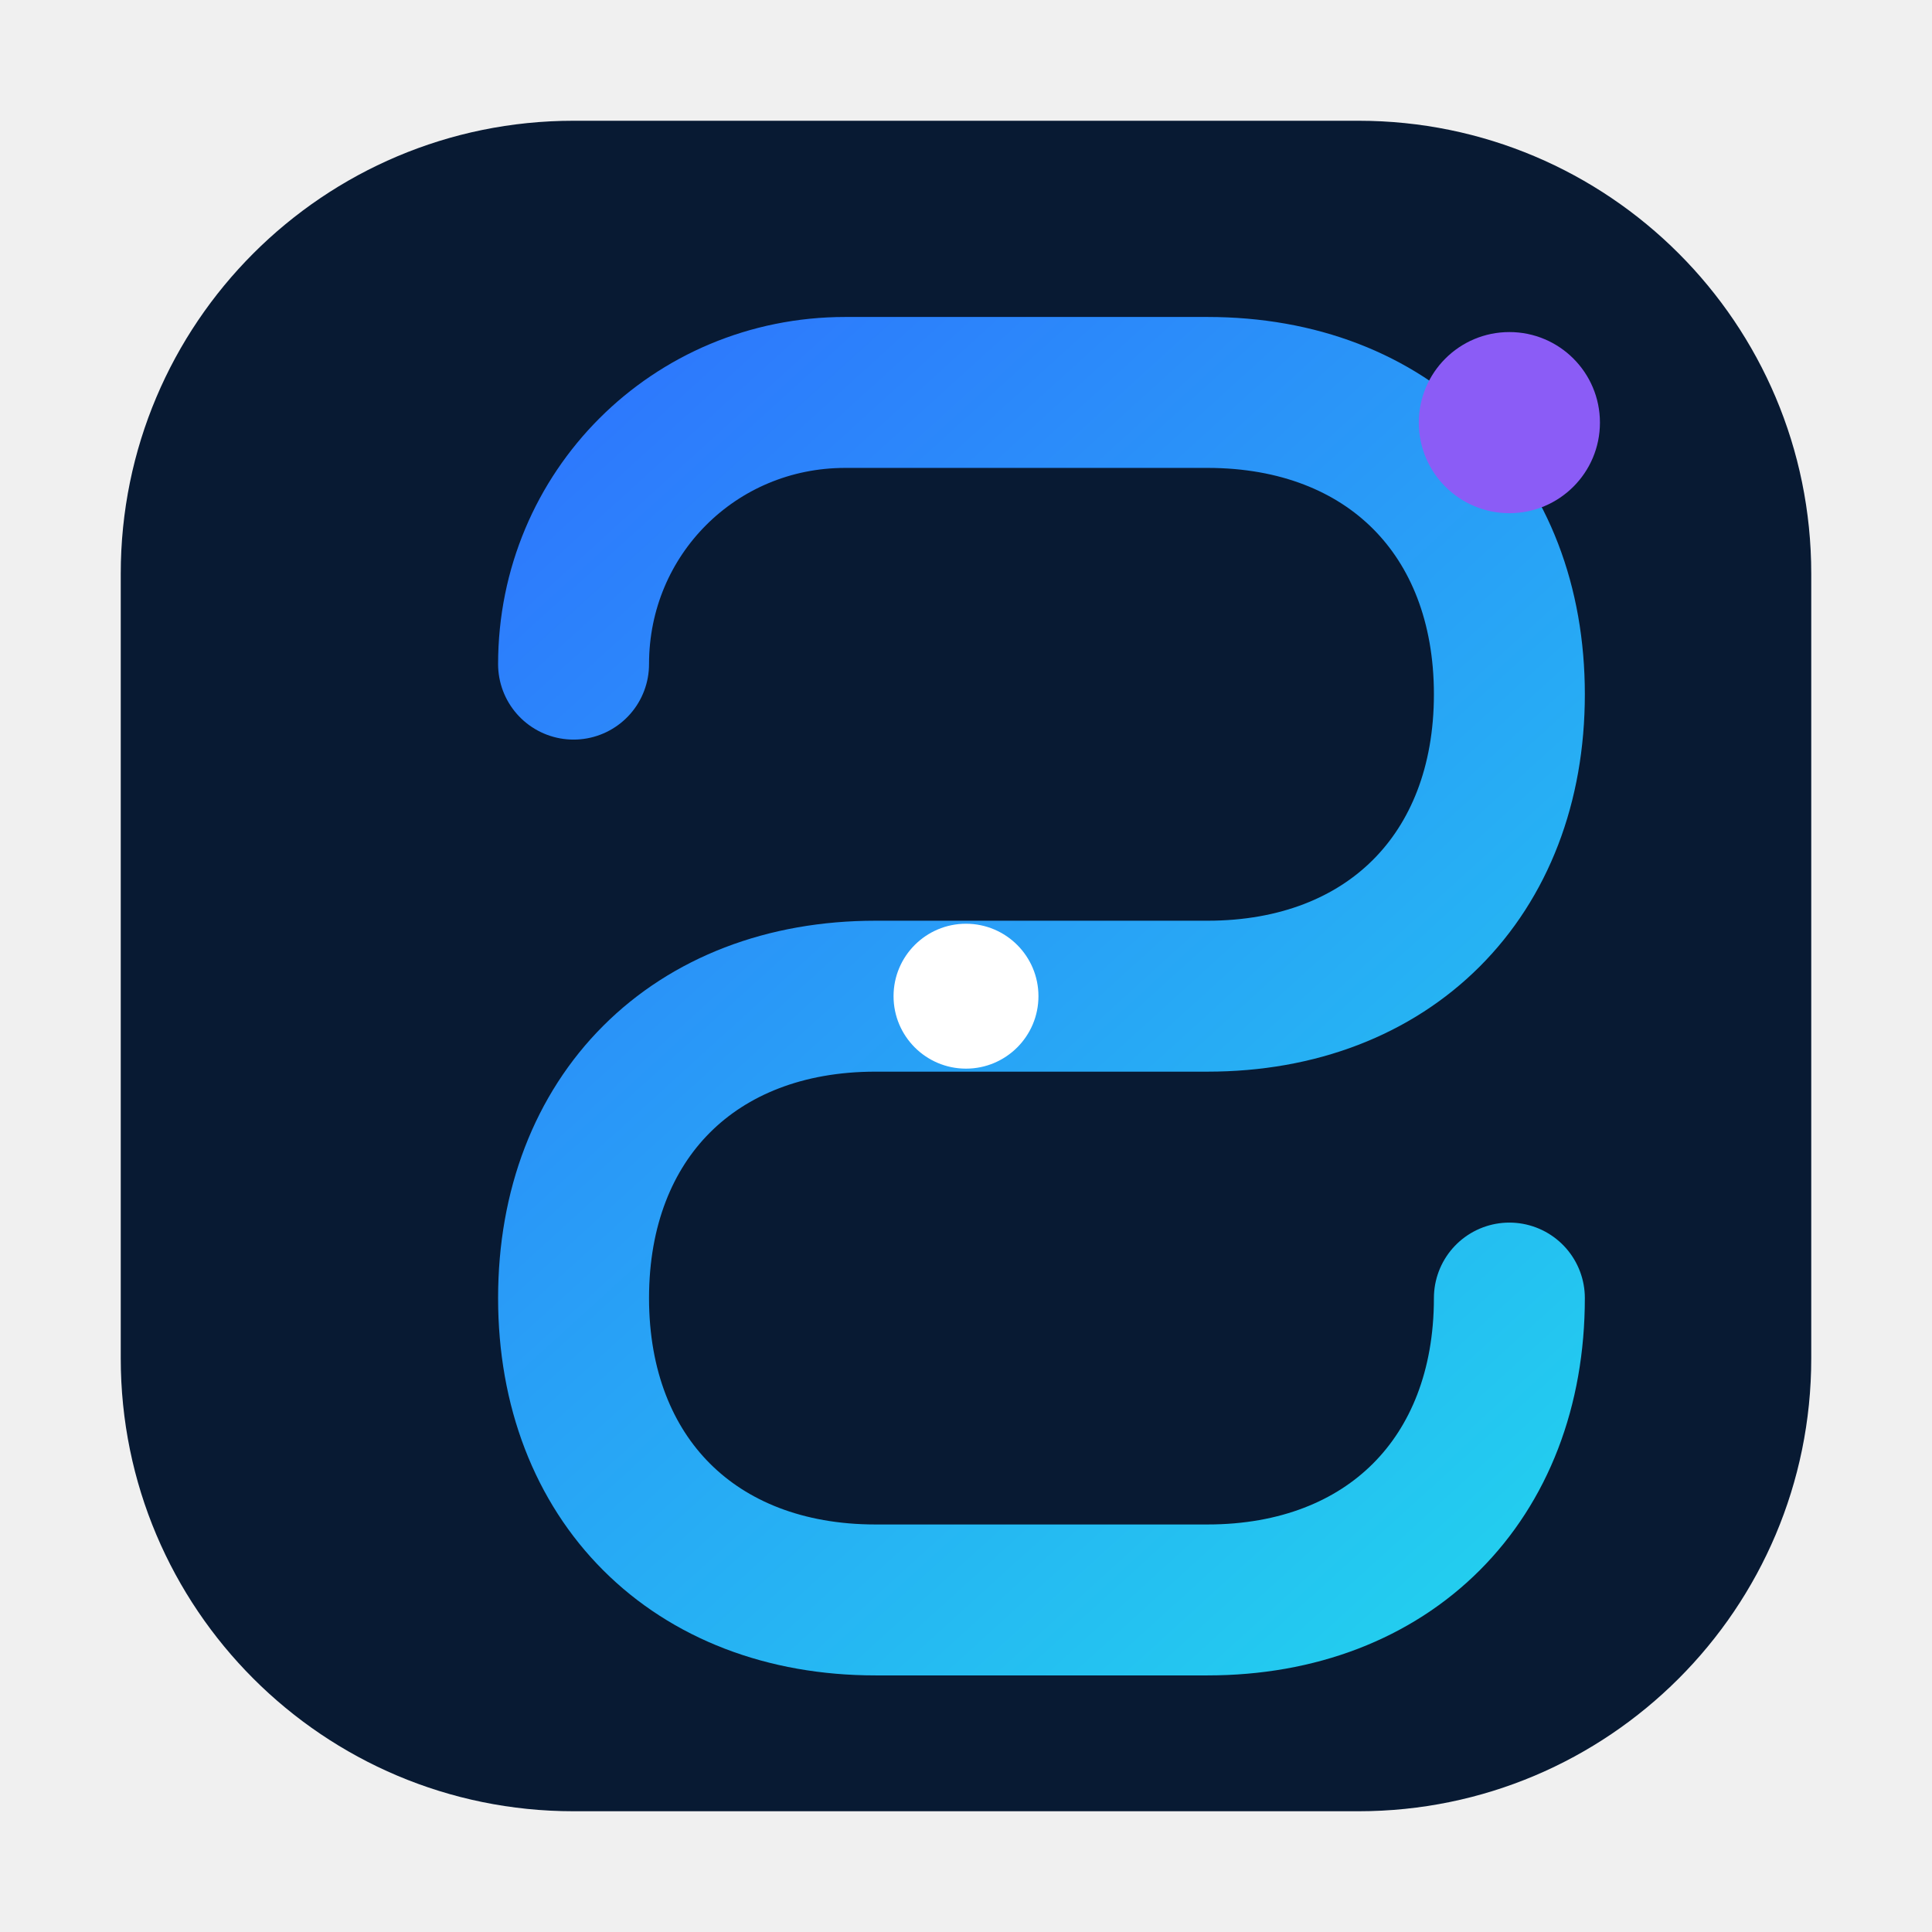
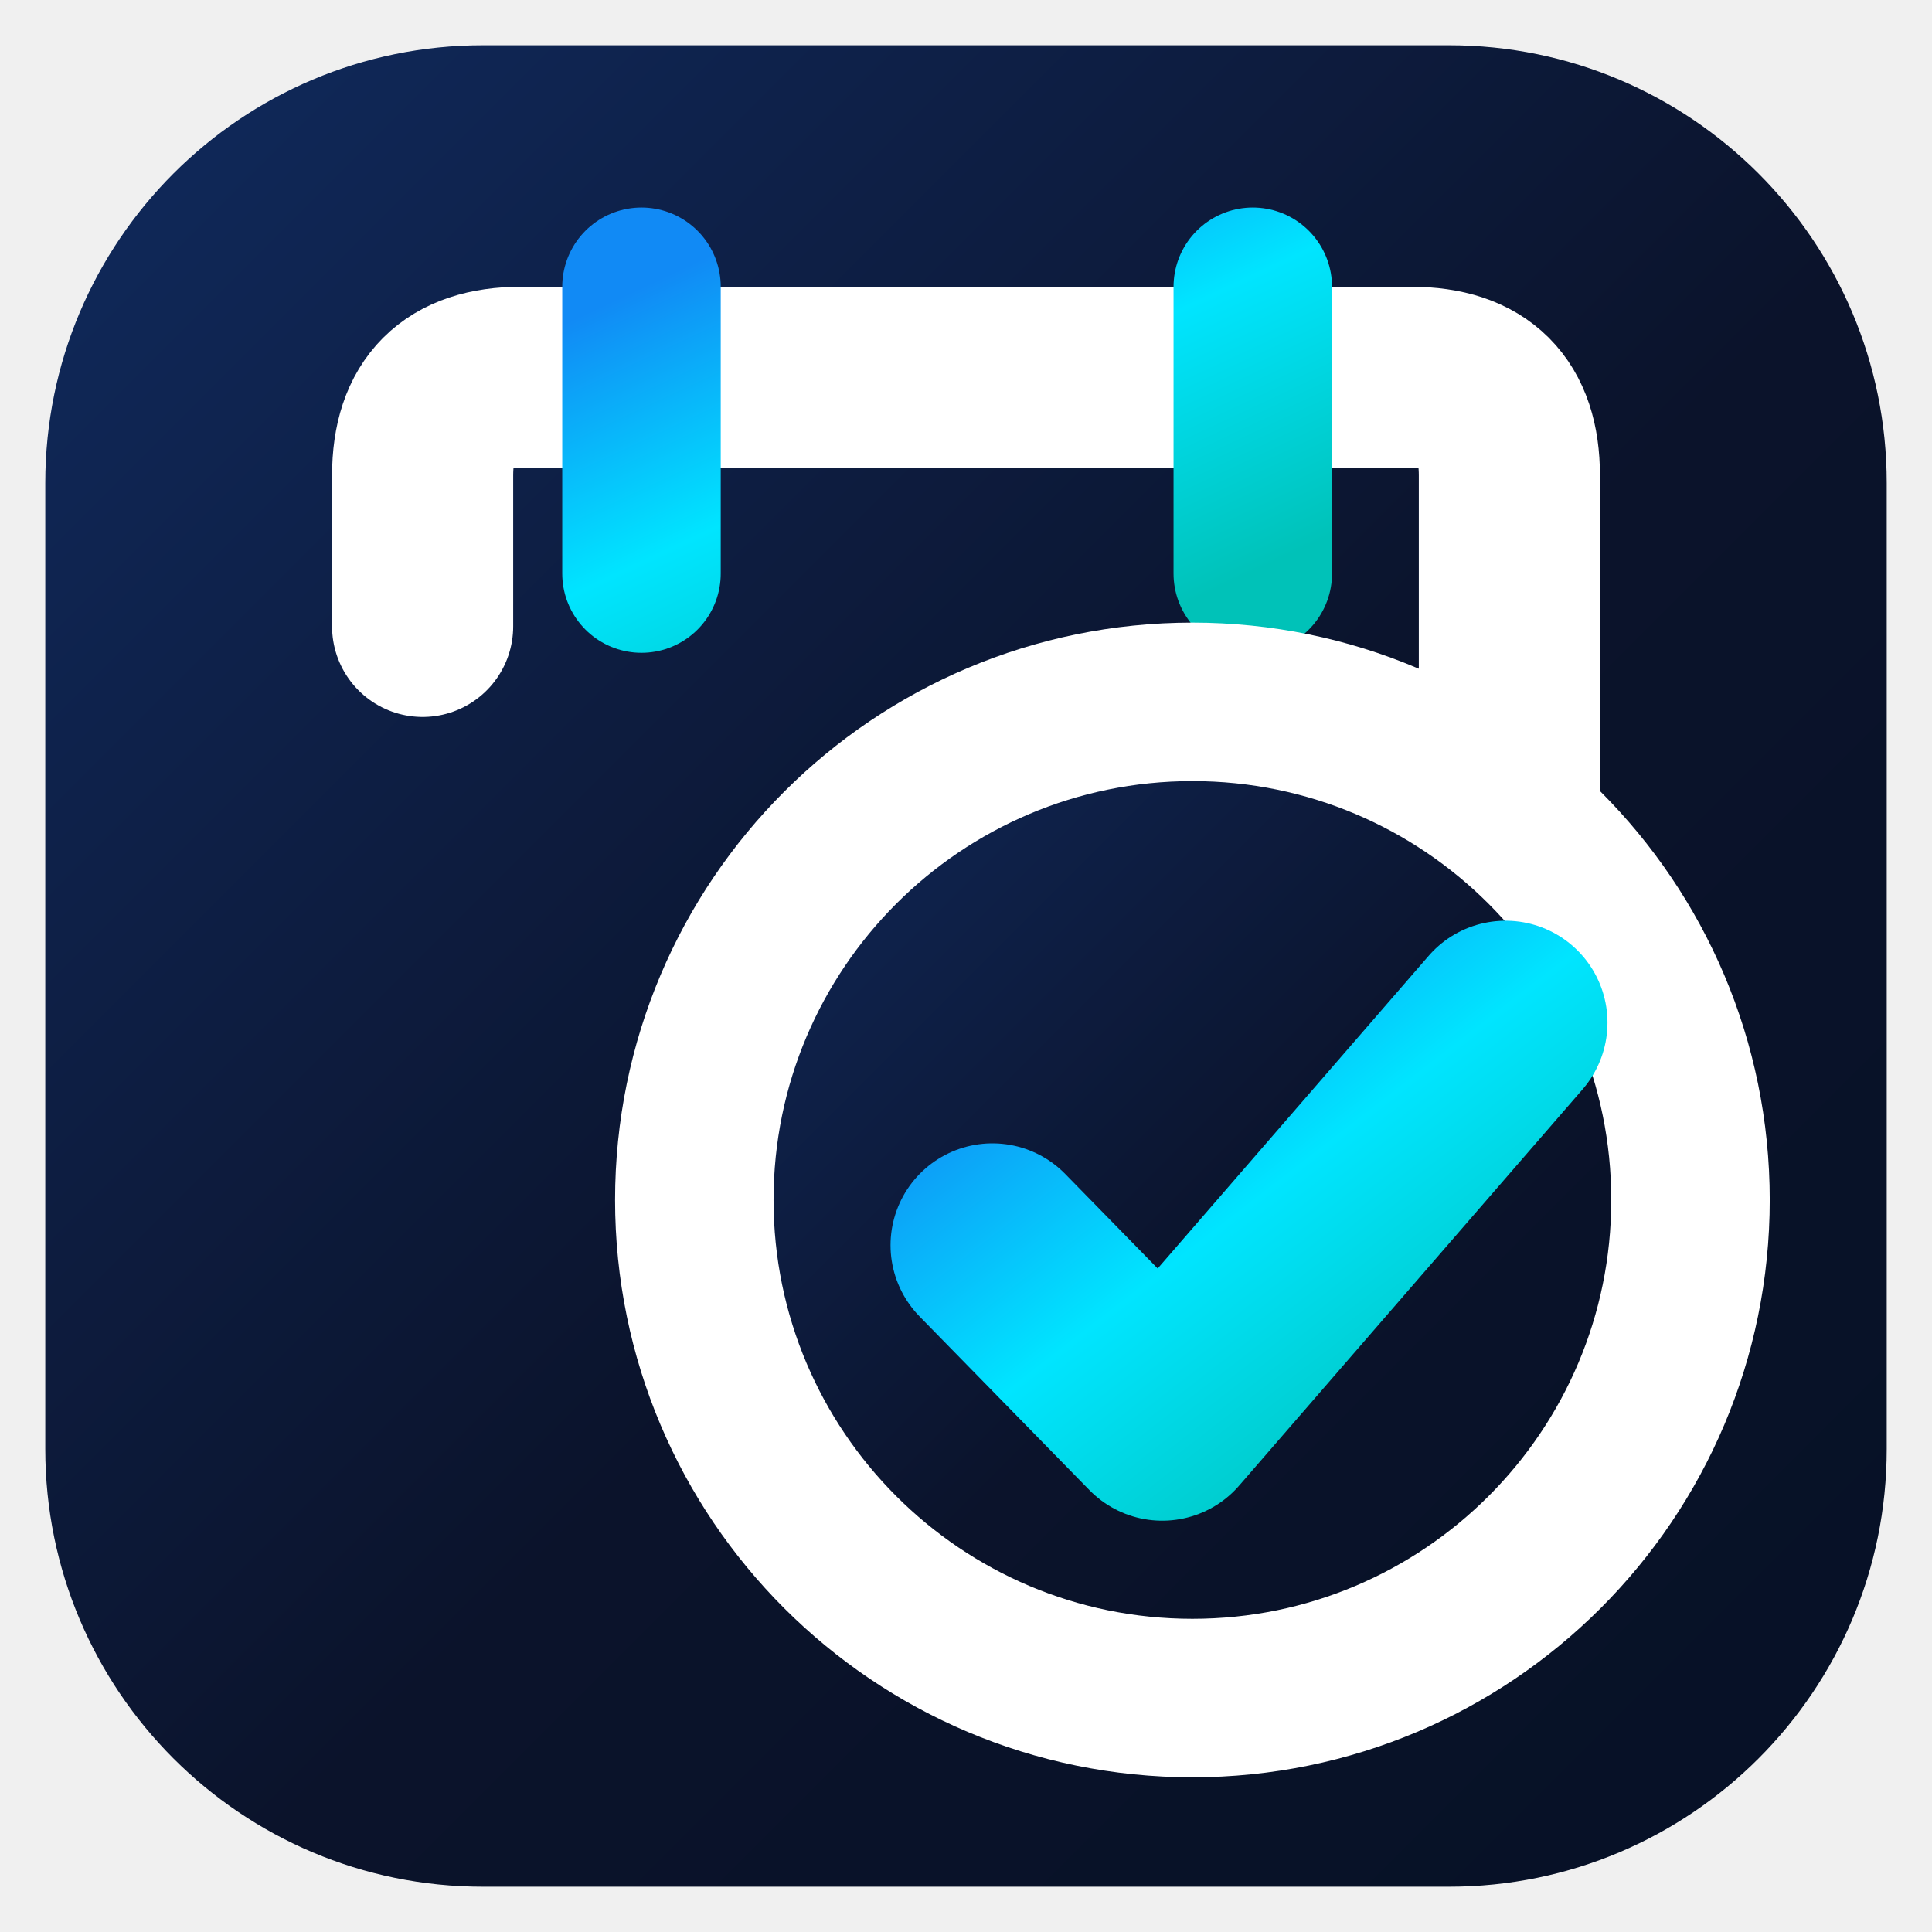
- <svg xmlns="http://www.w3.org/2000/svg" viewBox="0 0 64 64" role="img" aria-label="Scheduler Pro">
+ <svg xmlns="http://www.w3.org/2000/svg" viewBox="0 0 512 512" role="img" aria-label="Scheduler PRO">
  <defs>
-     <linearGradient id="g" x1="12" y1="10" x2="52" y2="54" gradientUnits="userSpaceOnUse">
-       <stop stop-color="#2F6BFF" />
-       <stop offset="1" stop-color="#22D3EE" />
+     <linearGradient id="fav-navy" x1="0" y1="0" x2="1" y2="1">
+       <stop offset="0" stop-color="#102A5D" />
+       <stop offset="0.55" stop-color="#0B132B" />
+       <stop offset="1" stop-color="#061126" />
+     </linearGradient>
+     <linearGradient id="fav-accent" x1="0" y1="0" x2="1" y2="1">
+       <stop offset="0" stop-color="#118AF5" />
+       <stop offset="0.48" stop-color="#00E5FF" />
+       <stop offset="1" stop-color="#00C2B8" />
    </linearGradient>
  </defs>
-   <rect x="4" y="4" width="56" height="56" rx="15" fill="#081A33" />
-   <path d="M19 22c0-5 4-9 9-9h12c6 0 10 4 10 10s-4 10-10 10H29c-6 0-10 4-10 10s4 10 10 10h11c6 0 10-4 10-10" fill="none" stroke="url(#g)" stroke-width="5" stroke-linecap="round" />
-   <circle cx="50" cy="14" r="3" fill="#8B5CF6" />
-   <circle cx="32" cy="33" r="2.4" fill="#fff" />
+   <rect x="12" y="12" width="488" height="488" rx="116" fill="url(#fav-navy)" />
+   <path d="M112 166V126Q112 100 138 100H374Q400 100 400 126V302" fill="none" stroke="#FFFFFF" stroke-width="48" stroke-linecap="round" stroke-linejoin="round" />
+   <path d="M170 76v76M332 76v76" fill="none" stroke="url(#fav-accent)" stroke-width="42" stroke-linecap="round" />
+   <circle cx="316" cy="318" r="132" fill="url(#fav-navy)" stroke="#FFFFFF" stroke-width="42" />
+   <path d="M263 330l45 46 91-105" fill="none" stroke="url(#fav-accent)" stroke-width="54" stroke-linecap="round" stroke-linejoin="round" />
</svg>
